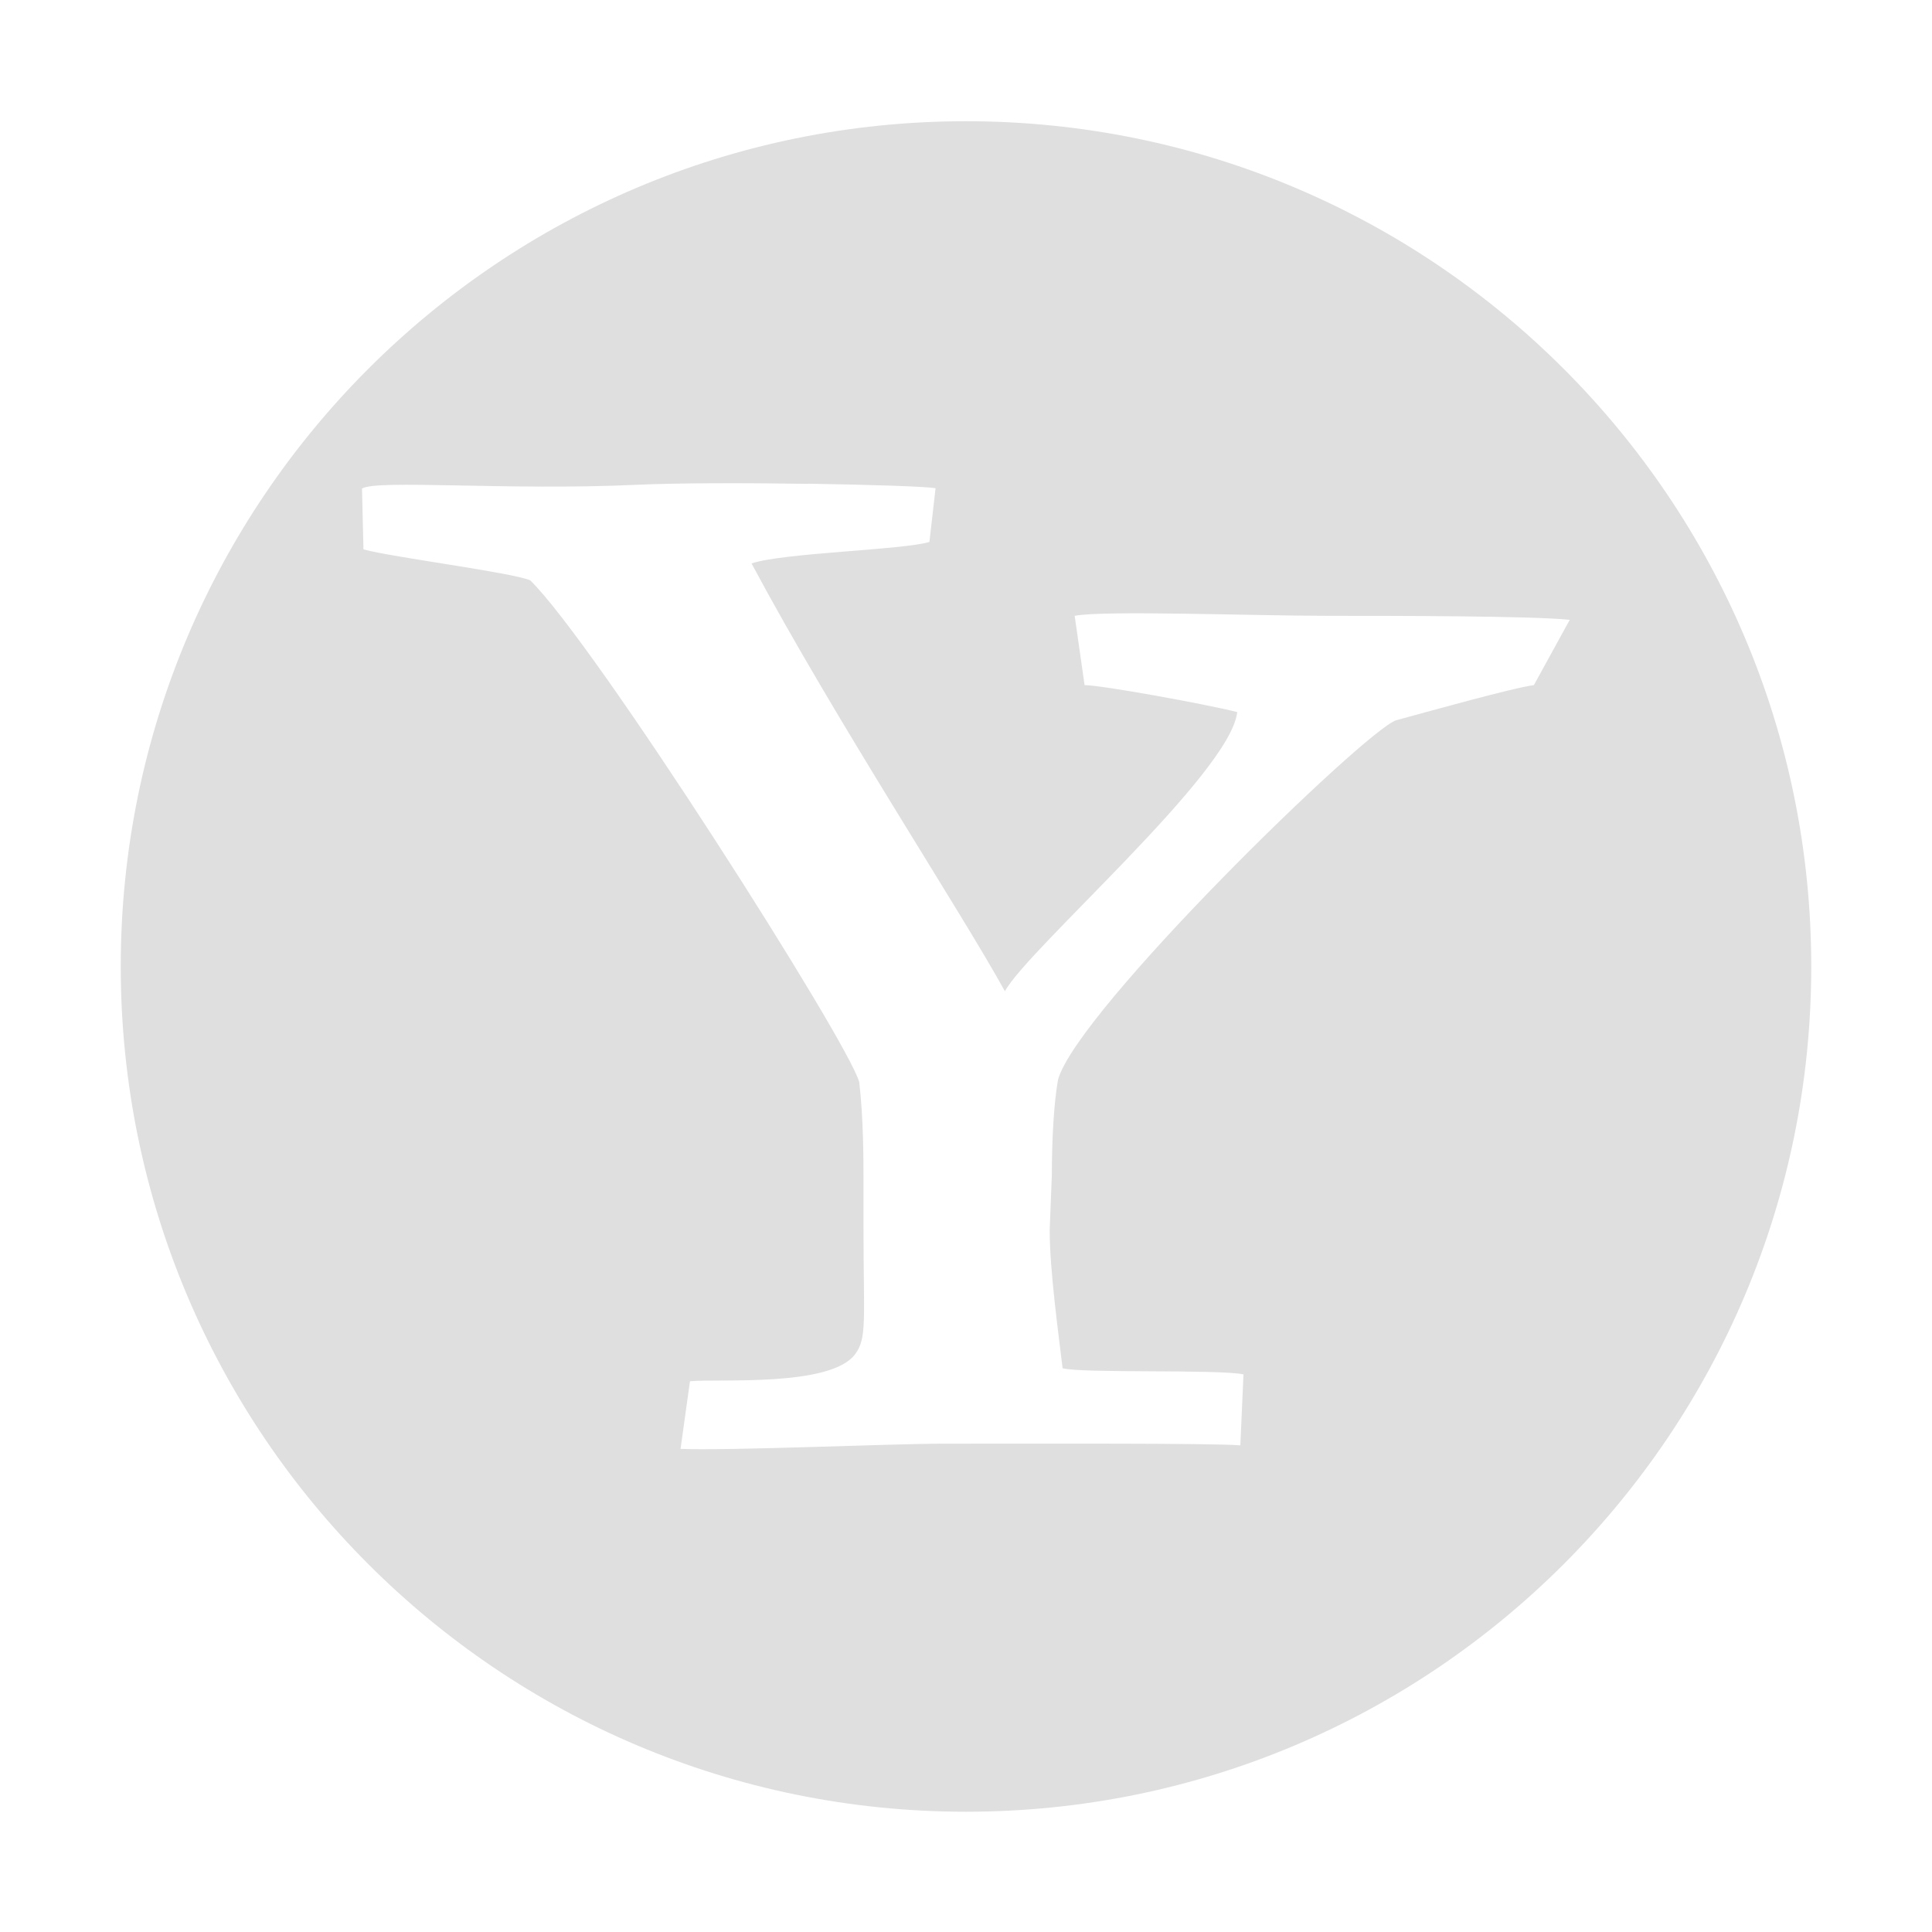
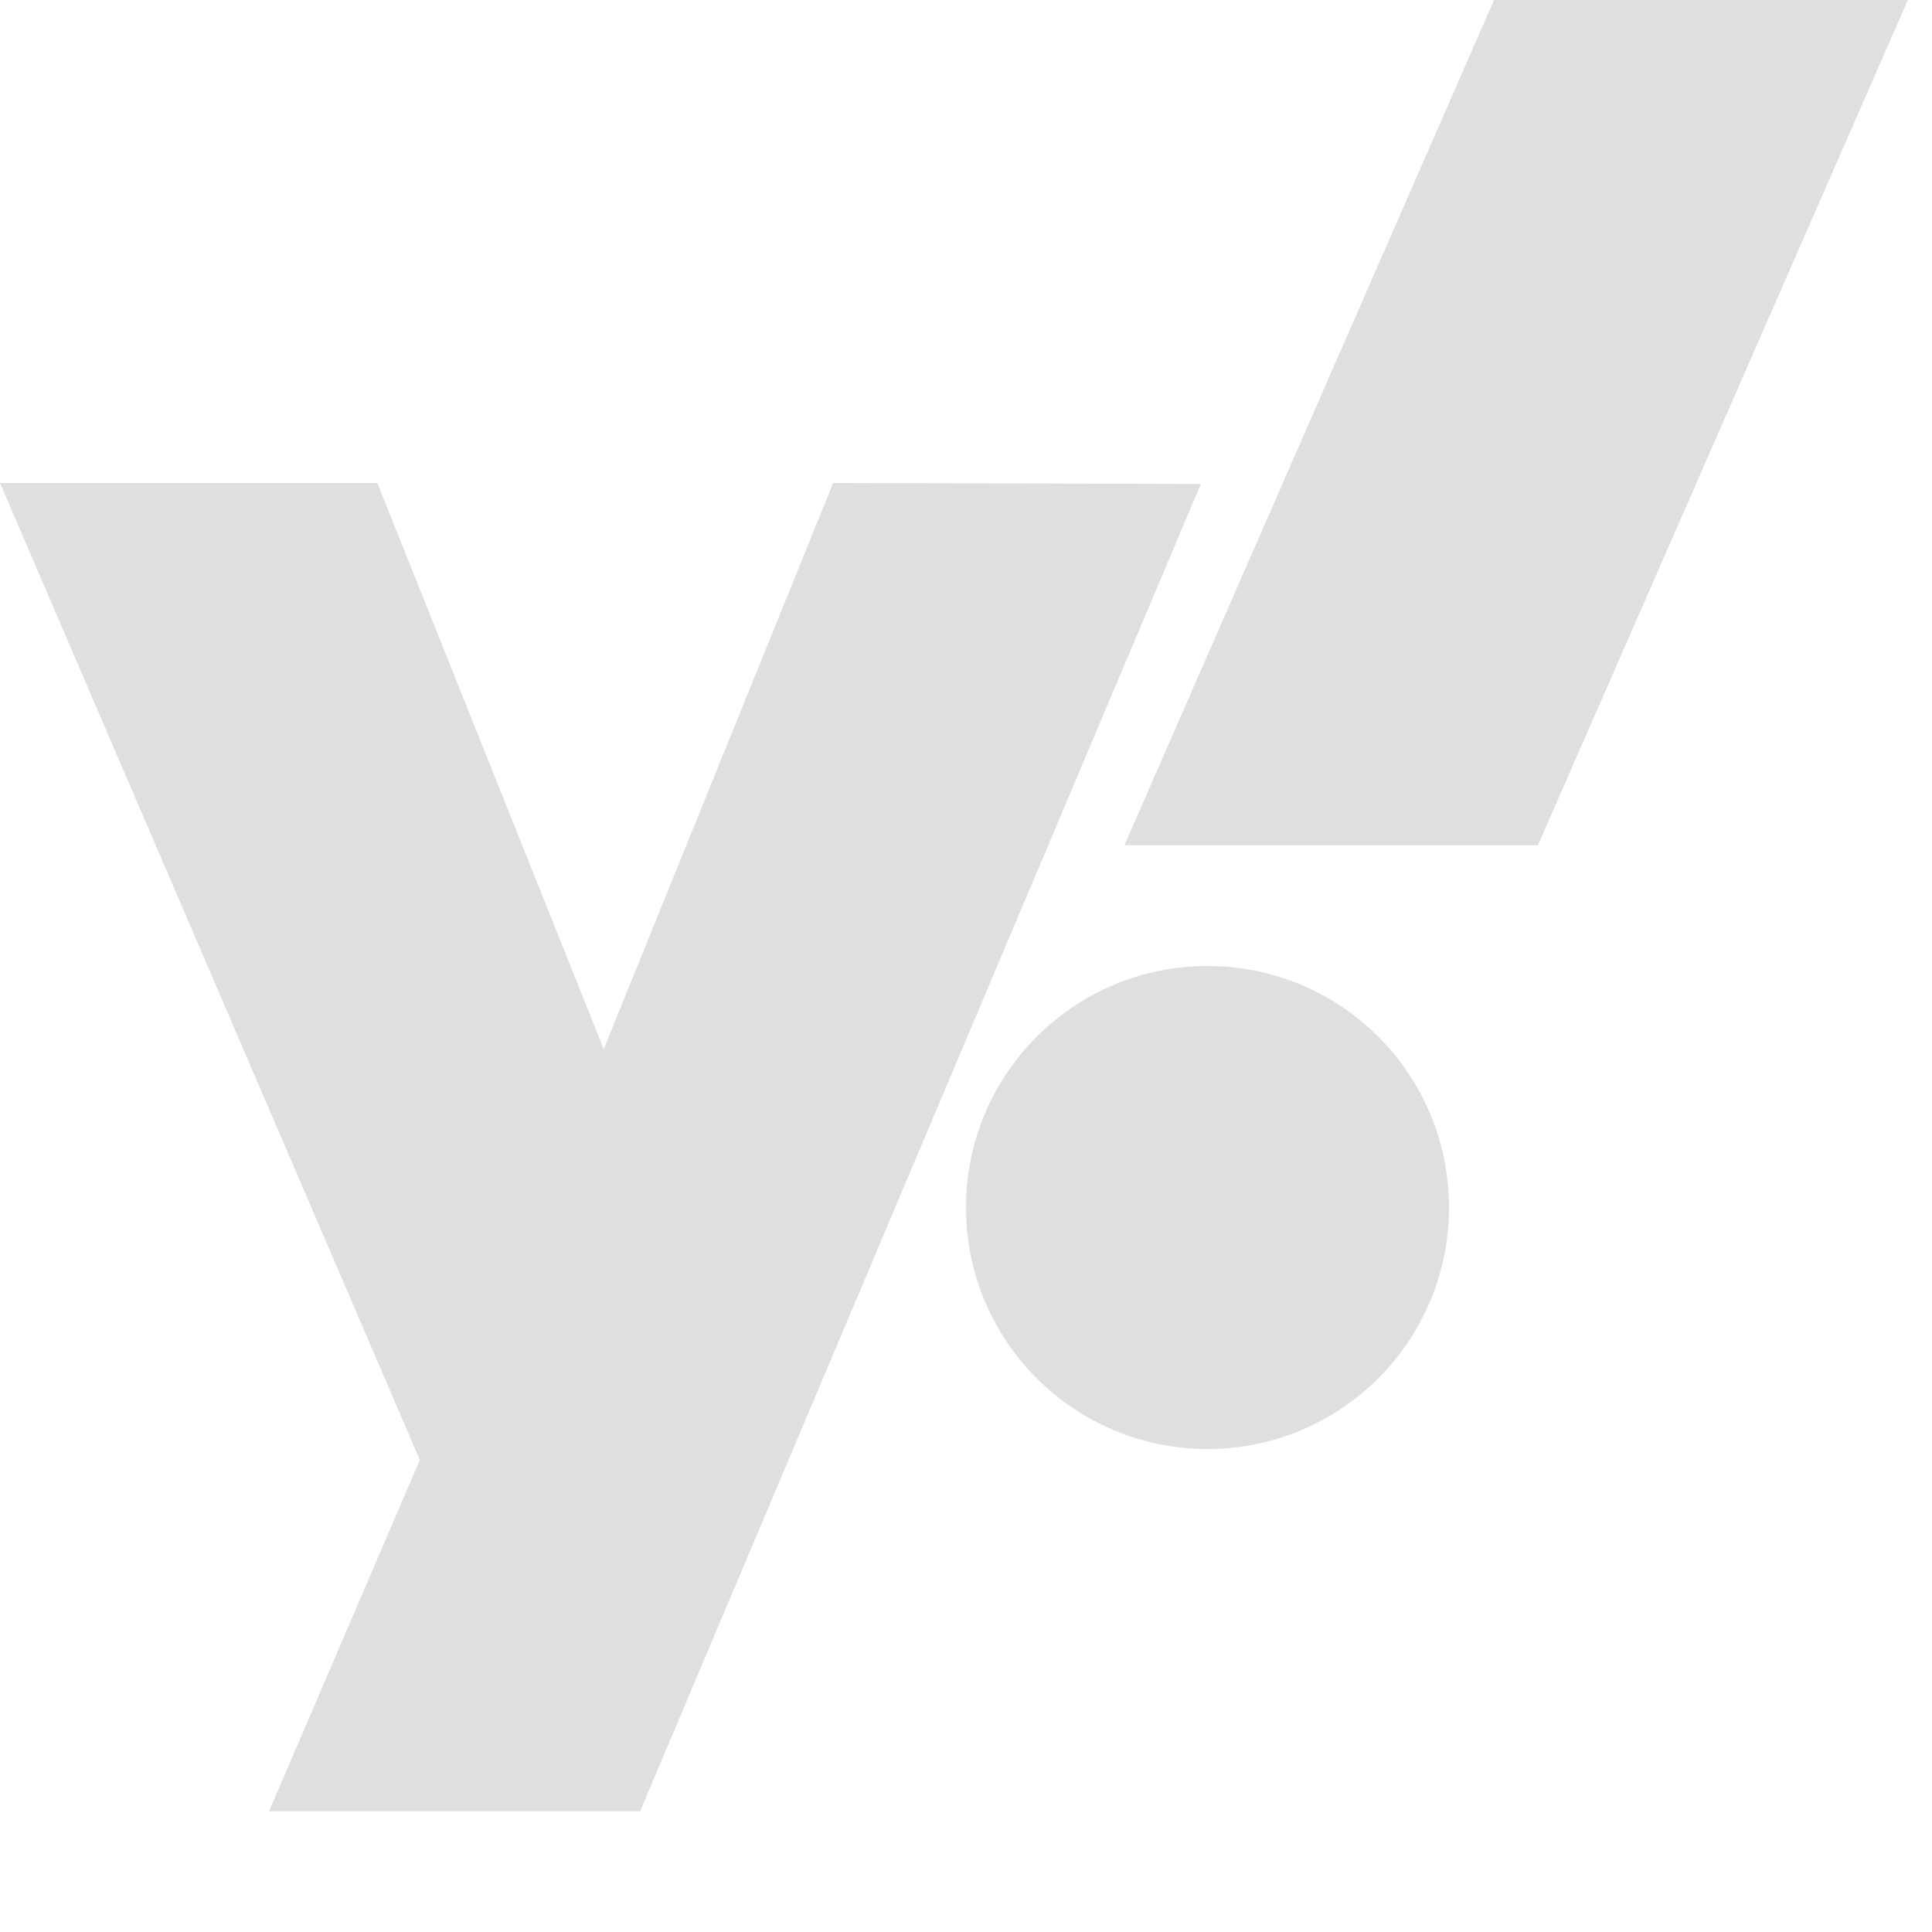
- <svg xmlns="http://www.w3.org/2000/svg" width="16" height="16" viewBox="0 0 16 16">
+ <svg xmlns="http://www.w3.org/2000/svg" width="16" height="16" version="1.1">
  <defs>
    <style id="current-color-scheme" type="text/css">
   .ColorScheme-Text { color:#dfdfdf; } .ColorScheme-Highlight { color:#4285f4; }
  </style>
  </defs>
-   <path style="fill:currentColor" class="ColorScheme-Text" d="m8 1.004c-3.866 0-7 3.134-7 7 0 3.866 3.134 7 7 7s7-3.134 7-7c0-3.866-3.134-7-7-7zm-1.303 3.002c0.508 0.008 0.953 0.022 1.051 0.037l-0.051 0.445c-0.209 0.066-1.212 0.09-1.473 0.178 0.678 1.271 1.75 2.907 2.098 3.543 0.191-0.351 1.872-1.808 1.924-2.312-0.261-0.066-1.124-0.223-1.264-0.223l-0.082-0.574c0.237-0.047 1.481 0 2.1 0 0.534 0 1.676-0 2 0.033l-0.297 0.541c-0.174 0.022-0.897 0.225-1.141 0.291-0.26 0.087-2.644 2.407-2.8 2.977-0.035 0.197-0.051 0.502-0.051 0.787l-0.018 0.46c0 0.328 0.073 0.857 0.107 1.142 0.157 0.044 1.289 0.007 1.498 0.051l-0.026 0.588c-0.203-0.019-1.644-0.014-2.466-0.014-0.417 0-1.758 0.059-2.17 0.043l0.078-0.56c0.226-0.023 1.161 0.051 1.367-0.223 0.102-0.136 0.07-0.282 0.07-1.07v-0.373c0-0.175-0-0.504-0.035-0.811-0.087-0.329-2.186-3.63-2.725-4.156-0.157-0.066-1.137-0.19-1.381-0.256l-0.012-0.504c0.121-0.077 1.211 0.018 2.269-0.031 0.348-0.016 0.92-0.016 1.428-0.008z" />
+   <path style="fill:currentColor" class="ColorScheme-Text" d="M 12.373,0 9.312,7 H 12.736 L 15.8,0 Z M 6.9,4 5,8.688 3.125,4 H 0 L 3.477,12.09 2.228,15 H 5.301 L 9.945,4.008 Z M 10,8 C 8.895,8 8,8.895 8,10 8,11.105 8.895,12 10,12 11.105,12 12,11.105 12,10 12,8.895 11.105,8 10,8 Z" />
</svg>
